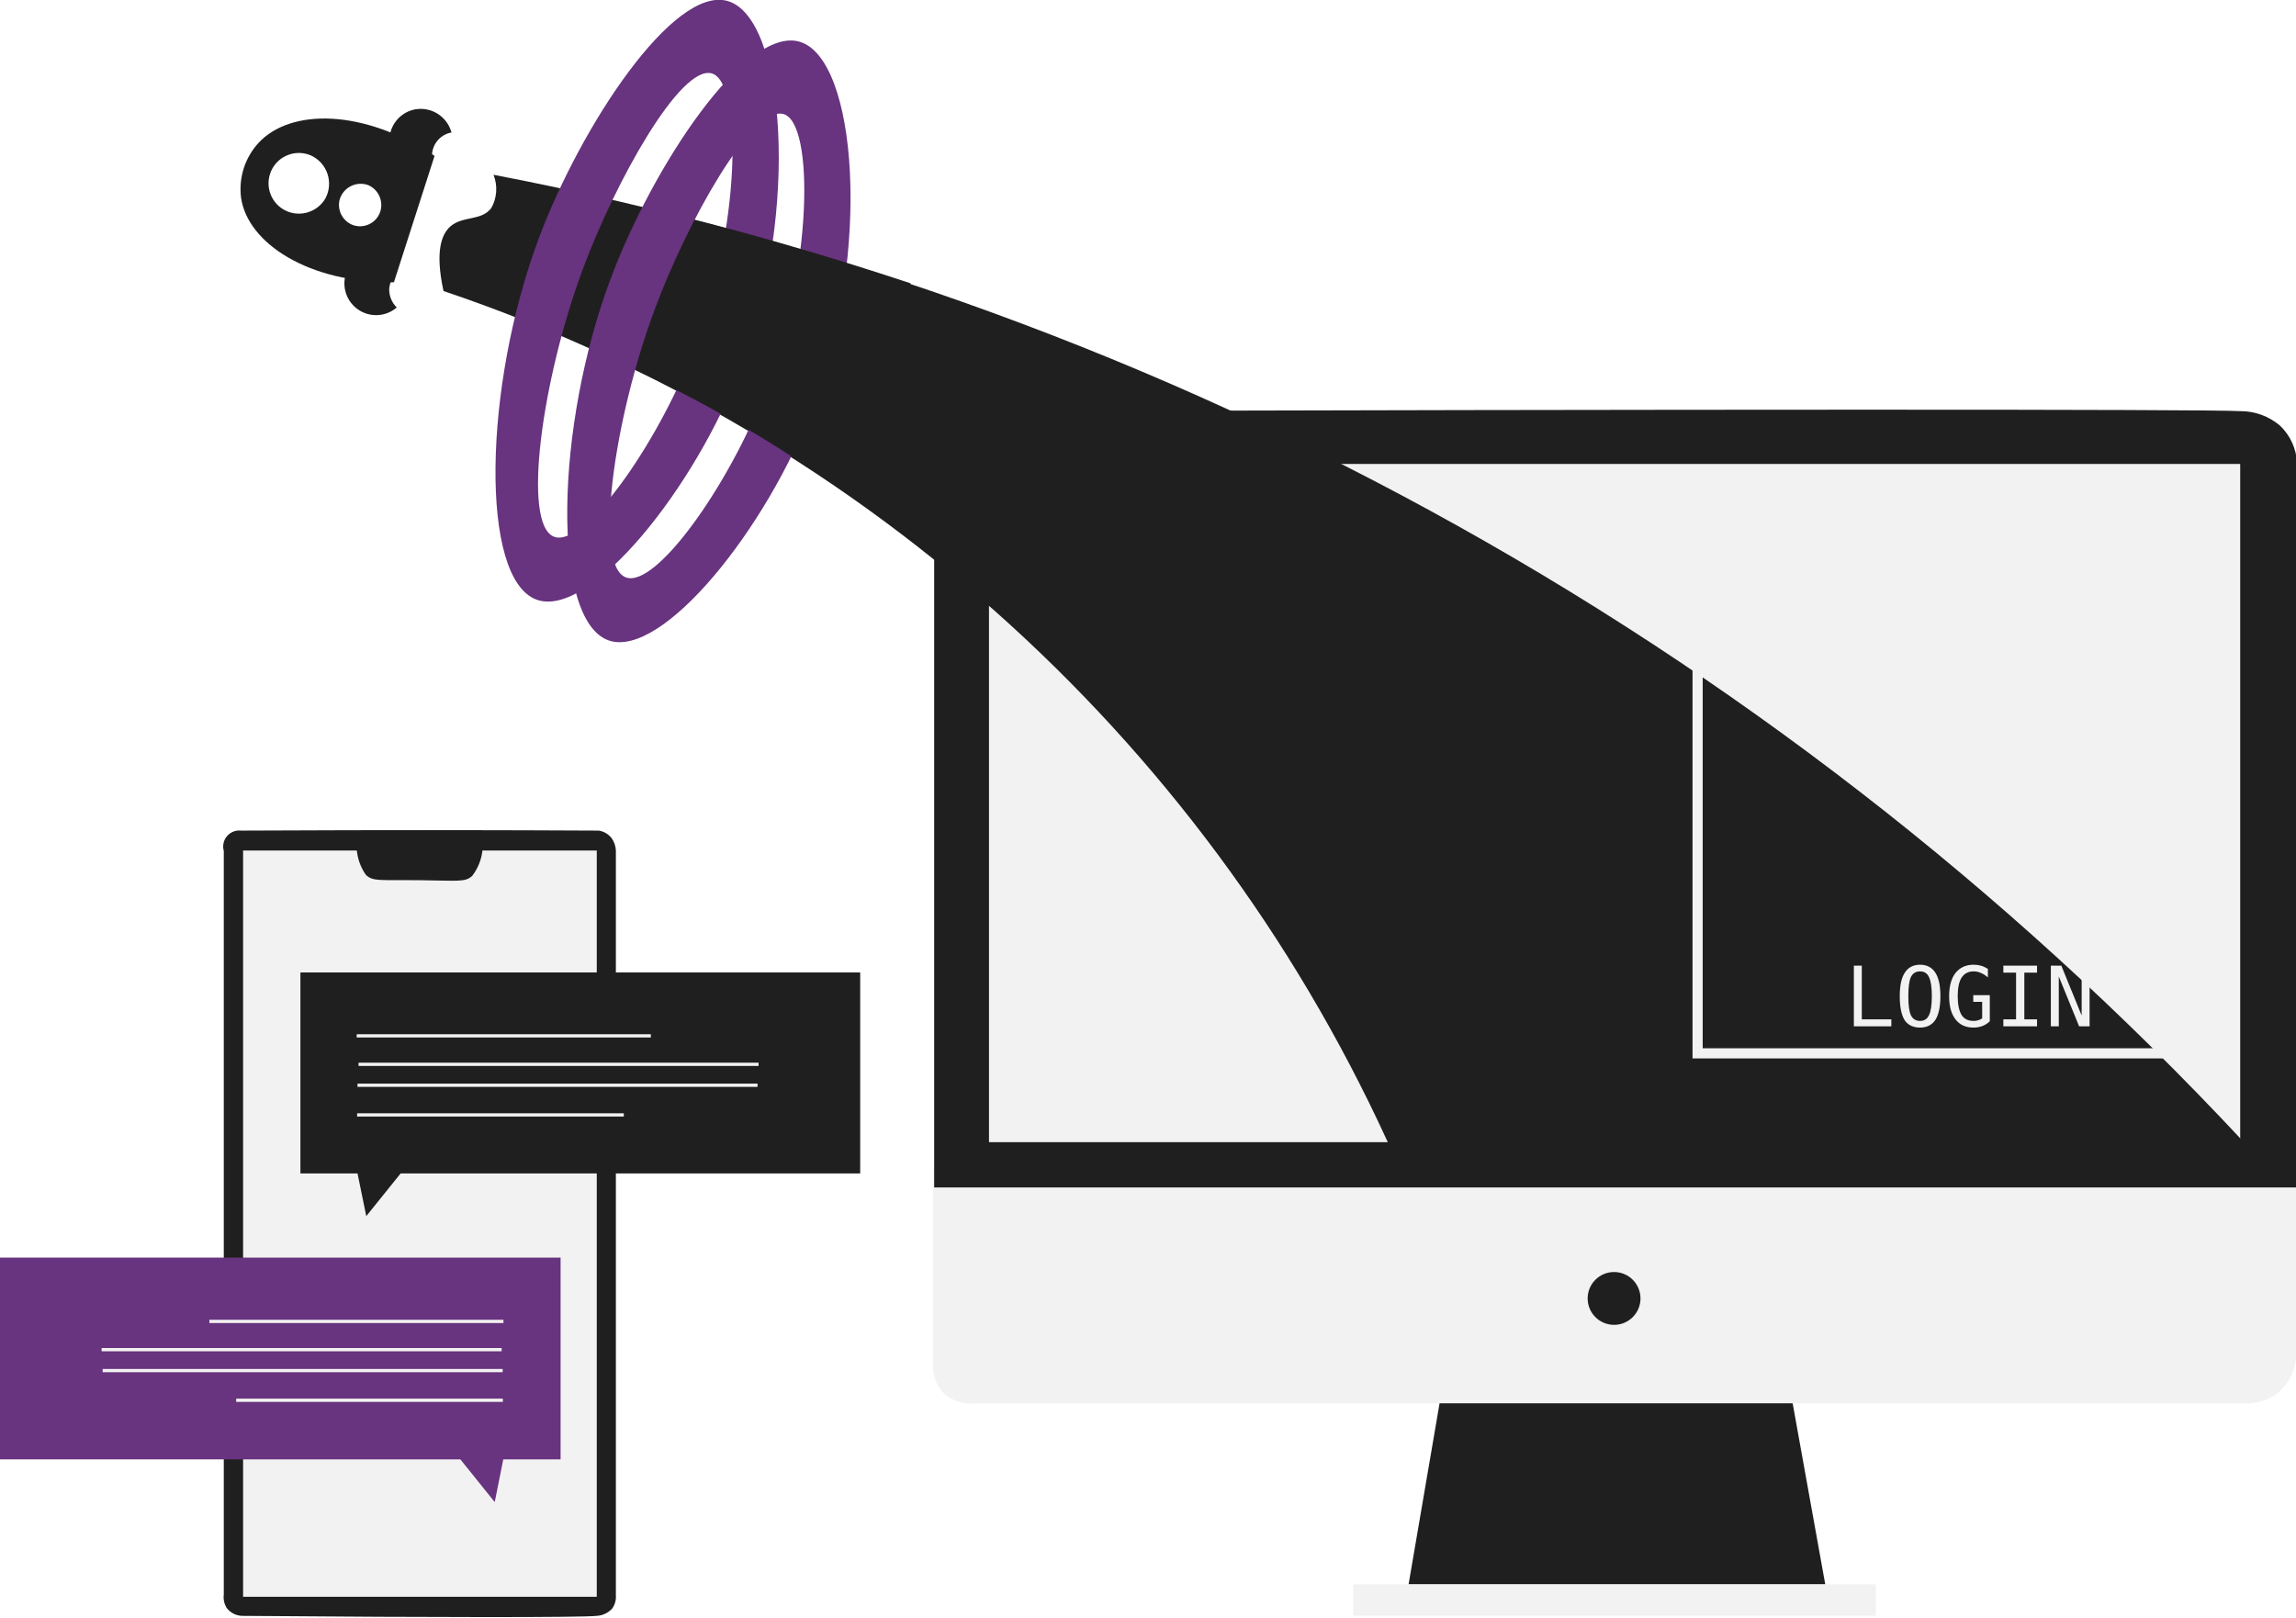
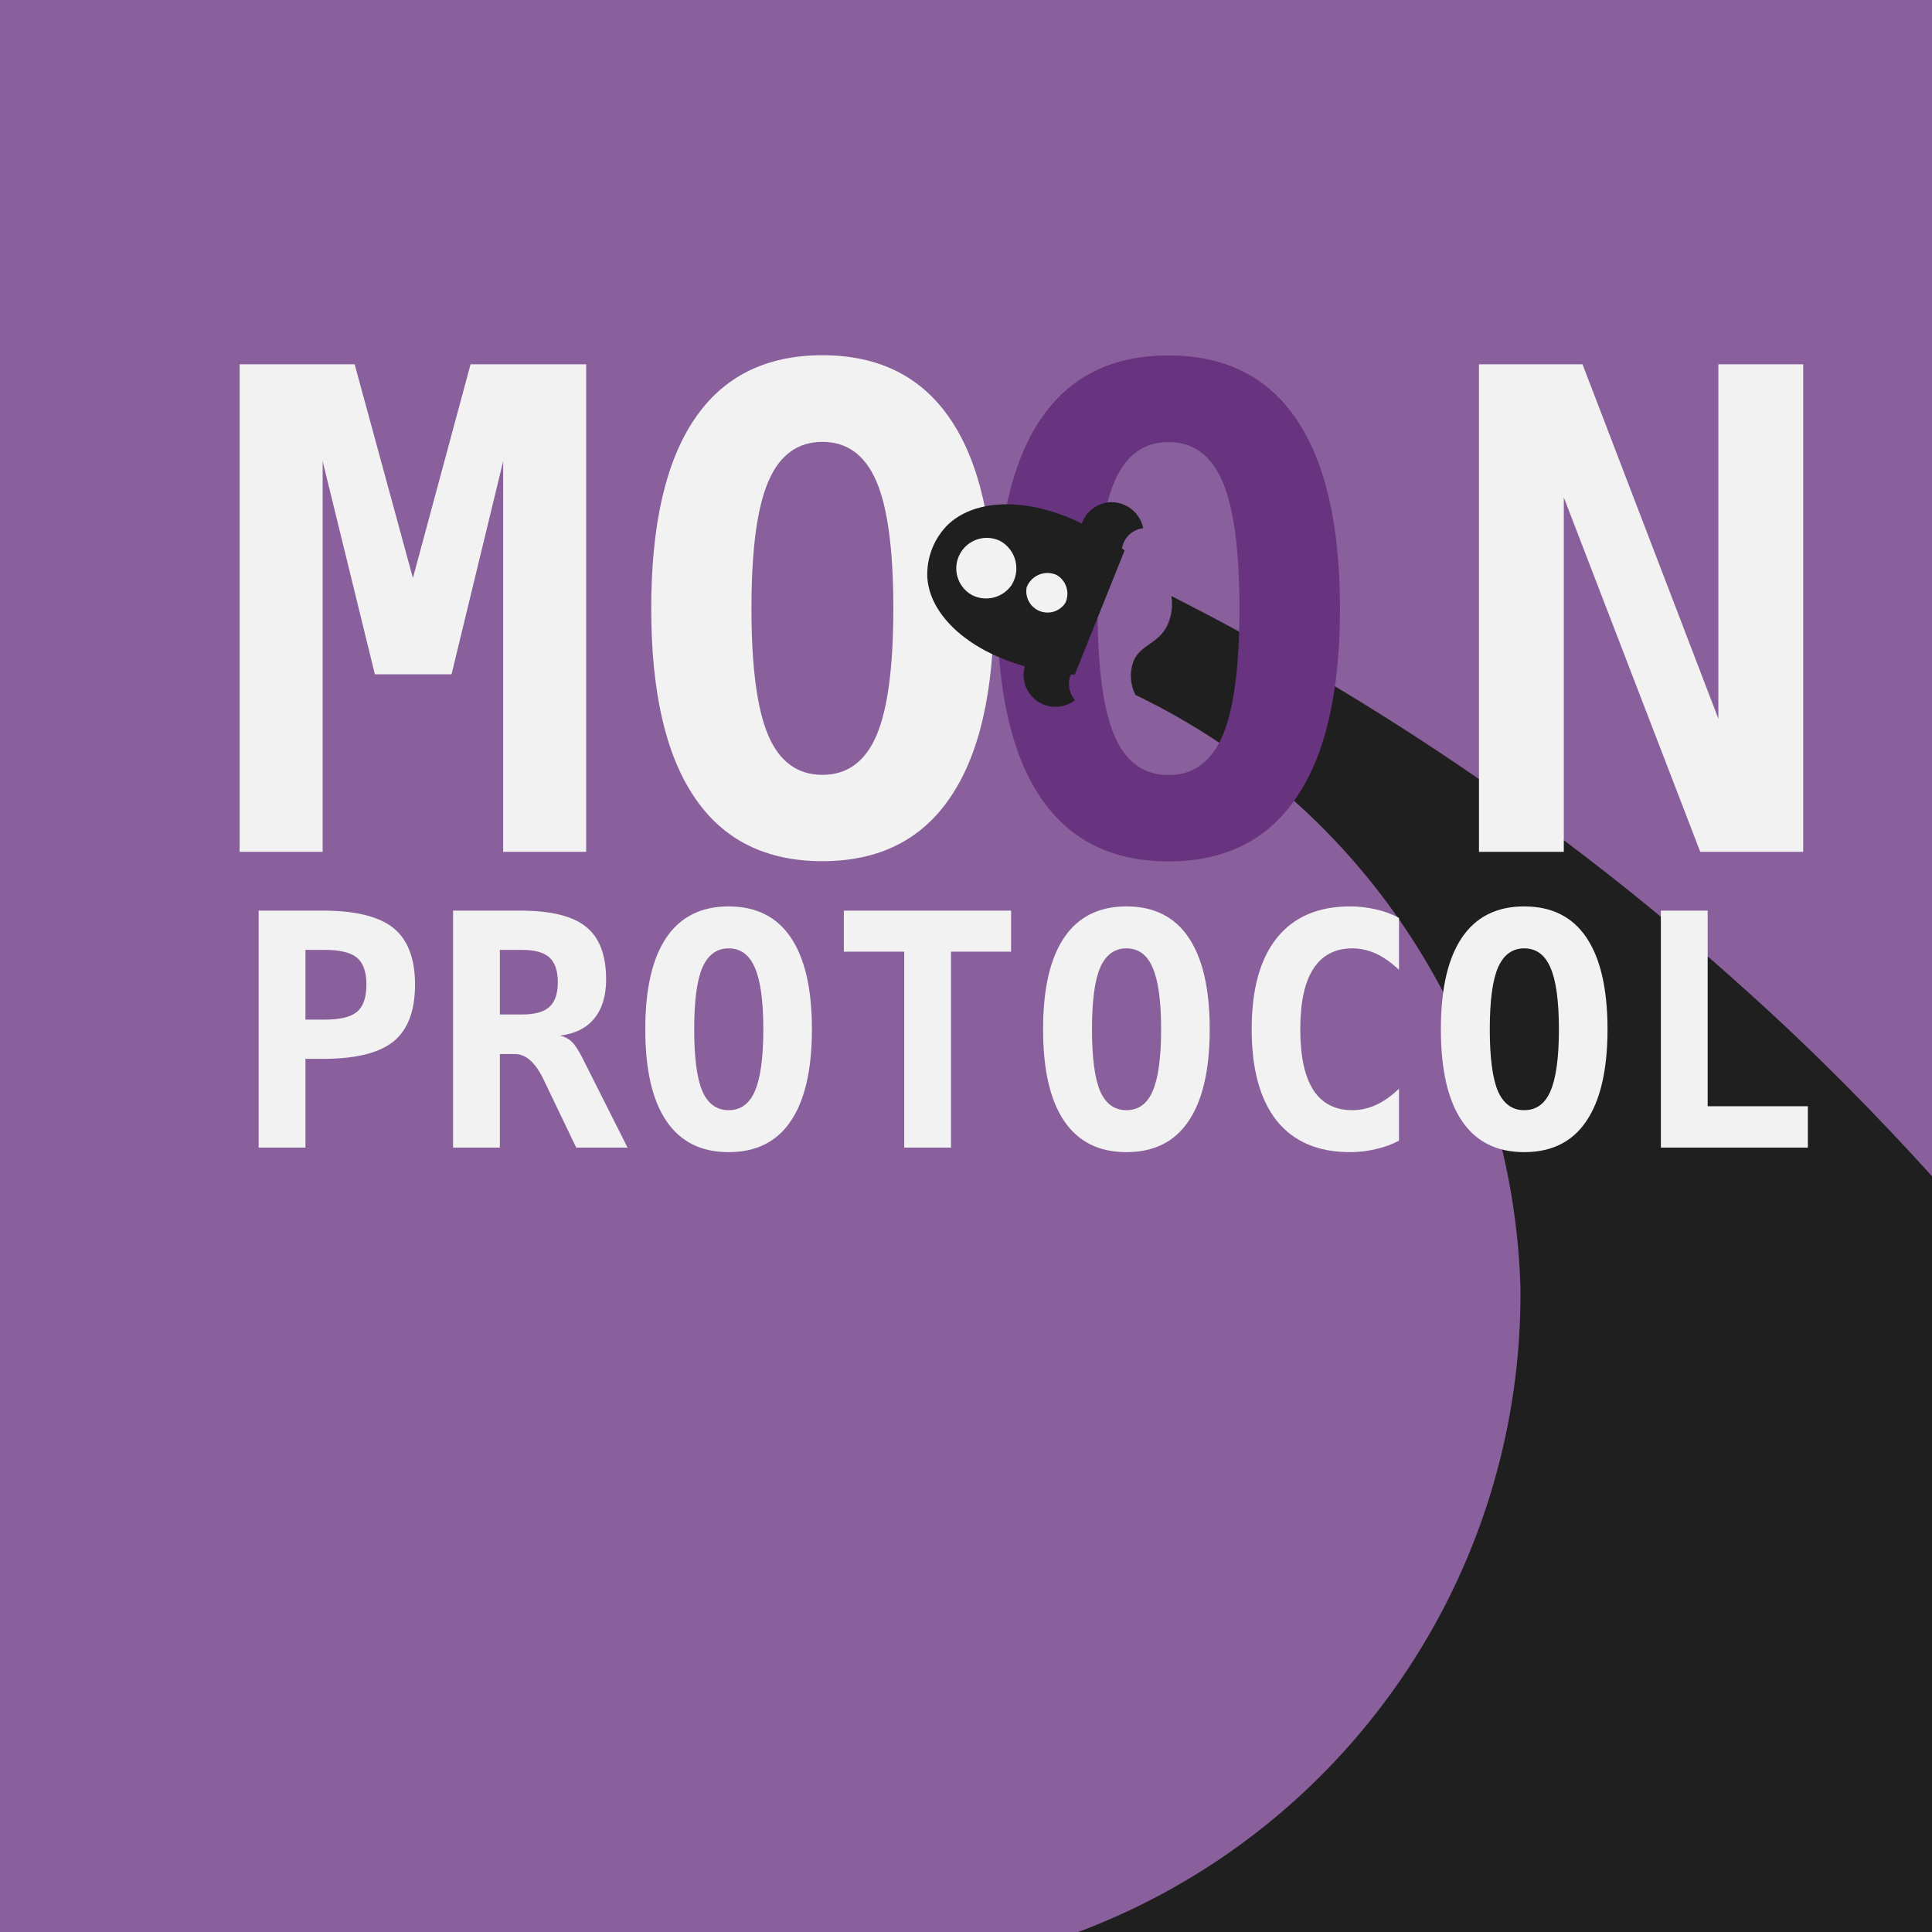
- <svg xmlns="http://www.w3.org/2000/svg" id="a2acefd9-2277-4e77-83fe-acb2ef12b2cd" data-name="Layer 2" viewBox="0 0 112.96 79.57">
+ <svg xmlns="http://www.w3.org/2000/svg" id="a48aa38e-c889-4823-9b1e-cb2770583c28" data-name="Layer 4" viewBox="0 0 100 100">
  <defs>
-     <style>.e9cc604e-4a92-4c77-b4d6-84bfbbf1893e{fill:#1f1f1f;}.aa31ae04-2319-45f9-ad5b-ccdfeee73c32,.bc49efec-ef65-45b8-95ca-7c033bdef509{fill:#f2f2f2;}.bf41f04b-cf54-4fa5-8cae-d85dd83f0bd5{fill:#68337f;}.bc49efec-ef65-45b8-95ca-7c033bdef509{font-size:4.09px;font-family:Consolas;letter-spacing:0em;}.b3b853ba-a2b4-4fb2-8d7c-cbd72c4f27ee{fill:none;stroke:#f2f2f2;stroke-miterlimit:10;stroke-width:0.5px;}</style>
+     <style>.e78df134-1df3-4cb3-8ac0-8ecf50be72bd,.e882e406-d6cc-4b9d-9666-ae6e84a3251c{fill:#68337f;}.e78df134-1df3-4cb3-8ac0-8ecf50be72bd{opacity:0.78;}.a27b1651-afe6-4033-8d0a-5872cbe18889{fill:#1f1f1f;}.ae57a1b0-db8c-48a5-a5b2-5d5a1f207143,.e882e406-d6cc-4b9d-9666-ae6e84a3251c{font-size:34.63px;letter-spacing:0.01em;}.ae57a1b0-db8c-48a5-a5b2-5d5a1f207143,.fe81d1cf-7246-416d-9417-10045ff61a14,.ff611938-188c-4d84-b98a-164db37564f3{fill:#f2f2f2;}.ae57a1b0-db8c-48a5-a5b2-5d5a1f207143,.e882e406-d6cc-4b9d-9666-ae6e84a3251c,.ff611938-188c-4d84-b98a-164db37564f3{font-family:Consolas-Bold, Consolas;font-weight:700;}.ff611938-188c-4d84-b98a-164db37564f3{font-size:16.82px;letter-spacing:0.01em;}</style>
  </defs>
-   <path class="e9cc604e-4a92-4c77-b4d6-84bfbbf1893e" d="M171.15,95.22h-20.5l1.54-9,17.34,0Z" transform="translate(-81.35 -17.26)" />
-   <path class="aa31ae04-2319-45f9-ad5b-ccdfeee73c32" d="M193.44,85.78a2.46,2.46,0,0,1-1.65.53H129.4a2.11,2.11,0,0,1-1.57-.44,1.89,1.89,0,0,1-.57-1.39V74.66h67.05V84.1A2.55,2.55,0,0,1,193.44,85.78Z" transform="translate(-81.35 -17.26)" />
-   <path class="e9cc604e-4a92-4c77-b4d6-84bfbbf1893e" d="M194.31,75.69h-67V39.87a2.53,2.53,0,0,1,.7-1.63,2.49,2.49,0,0,1,1.73-.75c34.66-.09,60-.1,61.84,0a3,3,0,0,1,1.94.71,2.71,2.71,0,0,1,.84,1.83Z" transform="translate(-81.35 -17.26)" />
-   <rect class="aa31ae04-2319-45f9-ad5b-ccdfeee73c32" x="48.66" y="22.84" width="61.55" height="33.35" />
-   <circle class="e9cc604e-4a92-4c77-b4d6-84bfbbf1893e" cx="79.41" cy="63.89" r="1.3" />
-   <rect class="aa31ae04-2319-45f9-ad5b-ccdfeee73c32" x="66.58" y="77.96" width="25.71" height="1.54" />
-   <rect class="aa31ae04-2319-45f9-ad5b-ccdfeee73c32" x="48.66" y="22.84" width="61.55" height="33.35" />
-   <path class="e9cc604e-4a92-4c77-b4d6-84bfbbf1893e" d="M111.46,96.42a1.13,1.13,0,0,1-.76.35c-.71.08-7.77.08-17.39,0a1,1,0,0,1-.8-.38,1,1,0,0,1-.15-.67c0-20.84,0-35.91,0-36.59a.79.79,0,0,1,.85-1c.67,0,7.82-.05,17.6,0a1,1,0,0,1,.63.37,1.15,1.15,0,0,1,.21.6c0,.87,0,34.08,0,36.65A1,1,0,0,1,111.46,96.42Z" transform="translate(-81.35 -17.26)" />
-   <rect class="aa31ae04-2319-45f9-ad5b-ccdfeee73c32" x="11.96" y="41.85" width="17.4" height="36.72" />
-   <path class="e9cc604e-4a92-4c77-b4d6-84bfbbf1893e" d="M105,58.13a2.5,2.5,0,0,1-.42,2.23c-.35.32-.69.23-2.62.21s-2.24.07-2.6-.25A2.51,2.51,0,0,1,99,58.14Z" transform="translate(-81.35 -17.26)" />
-   <path class="e9cc604e-4a92-4c77-b4d6-84bfbbf1893e" d="M123.67,75H101.06l-1.69,2.1L98.94,75H96.13V65.11h27.54Z" transform="translate(-81.35 -17.26)" />
-   <rect class="aa31ae04-2319-45f9-ad5b-ccdfeee73c32" x="17.55" y="50.89" width="14.47" height="0.16" />
-   <rect class="aa31ae04-2319-45f9-ad5b-ccdfeee73c32" x="17.64" y="52.29" width="19.68" height="0.16" />
-   <rect class="aa31ae04-2319-45f9-ad5b-ccdfeee73c32" x="17.59" y="53.32" width="19.68" height="0.16" />
-   <rect class="aa31ae04-2319-45f9-ad5b-ccdfeee73c32" x="17.57" y="54.78" width="13.12" height="0.16" />
-   <path class="bf41f04b-cf54-4fa5-8cae-d85dd83f0bd5" d="M81.35,89.07H104l1.69,2.1.42-2.1h2.82V79.14H81.35Z" transform="translate(-81.35 -17.26)" />
-   <rect class="aa31ae04-2319-45f9-ad5b-ccdfeee73c32" x="91.65" y="82.18" width="14.47" height="0.16" transform="translate(116.42 147.28) rotate(-180)" />
-   <rect class="aa31ae04-2319-45f9-ad5b-ccdfeee73c32" x="86.35" y="83.59" width="19.68" height="0.16" transform="translate(111.03 150.08) rotate(-180)" />
-   <rect class="aa31ae04-2319-45f9-ad5b-ccdfeee73c32" x="86.4" y="84.61" width="19.68" height="0.16" transform="translate(111.13 152.13) rotate(-180)" />
-   <rect class="aa31ae04-2319-45f9-ad5b-ccdfeee73c32" x="92.98" y="86.07" width="13.12" height="0.16" transform="translate(117.72 155.05) rotate(-180)" />
-   <path class="e9cc604e-4a92-4c77-b4d6-84bfbbf1893e" d="M146.63-22.79" transform="translate(-81.35 -17.26)" />
-   <path class="e9cc604e-4a92-4c77-b4d6-84bfbbf1893e" d="M103.17,31.58A78.8,78.8,0,0,1,150,74.29l42.75.26a158.47,158.47,0,0,0-87.12-48.69,1.9,1.9,0,0,1-.11,1.64c-.49.64-1.38.37-2,.89C103.08,28.77,102.74,29.6,103.17,31.58Z" transform="translate(-81.35 -17.26)" />
-   <path class="bf41f04b-cf54-4fa5-8cae-d85dd83f0bd5" d="M117.15,17.31c-2.66-.76-7.21,6.12-9.29,11.67-2.73,7.28-2.92,16.79-.1,17.79,2.62.93,7.79-5.45,10.09-11.56C120.69,27.64,120,18.13,117.15,17.31Zm-8.54,26.36c-1.59-.6-.61-7.74,1.43-13.21,1.59-4.27,4.78-10,6.32-9.59s1.44,7.67-.89,13.64C113.65,39.21,110.07,44.23,108.61,43.67Z" transform="translate(-81.35 -17.26)" />
-   <path class="bf41f04b-cf54-4fa5-8cae-d85dd83f0bd5" d="M120.68,19.31c-2.66-.76-7.21,6.11-9.29,11.67-2.73,7.27-2.92,16.79-.1,17.79,2.62.92,7.79-5.46,10.09-11.57C124.22,29.64,123.53,20.13,120.68,19.31Zm-8.54,26.36c-1.59-.6-.61-7.74,1.43-13.21,1.59-4.28,4.78-10,6.32-9.59s1.44,7.67-.89,13.64C117.18,41.21,113.6,46.22,112.14,45.67Z" transform="translate(-81.35 -17.26)" />
-   <path class="e9cc604e-4a92-4c77-b4d6-84bfbbf1893e" d="M112.6,35.46l2.92-7.39c1.36.35,2.75.72,4.16,1.13,2.25.64,4.41,1.32,6.47,2l-4.33,9.53c-1.35-.92-2.83-1.87-4.46-2.8S114.11,36.17,112.6,35.46Z" transform="translate(-81.35 -17.26)" />
-   <path class="e9cc604e-4a92-4c77-b4d6-84bfbbf1893e" d="M103.56,23.77a1.57,1.57,0,0,0-1.78-1.13,1.55,1.55,0,0,0-1.27,1.59,4.58,4.58,0,0,1,1.22.33,4.91,4.91,0,0,1,.88.5,1.17,1.17,0,0,1,1-1.29Z" transform="translate(-81.35 -17.26)" />
-   <path class="e9cc604e-4a92-4c77-b4d6-84bfbbf1893e" d="M94.07,24.29a3.36,3.36,0,0,0-.86,2.7c.32,2.23,3.31,4.2,7.52,4.16l2-6.22C99.24,22.61,95.64,22.59,94.07,24.29Zm1.39,3.36a1.49,1.49,0,0,1,1.19-2.74,1.53,1.53,0,0,1,.7,2.13A1.51,1.51,0,0,1,95.46,27.65Zm4.59.05a1.05,1.05,0,0,1-1.32.64,1.06,1.06,0,0,1-.67-1.26,1.08,1.08,0,0,1,1.41-.71A1.07,1.07,0,0,1,100.05,27.7Z" transform="translate(-81.35 -17.26)" />
-   <path class="e9cc604e-4a92-4c77-b4d6-84bfbbf1893e" d="M100.87,32.39a1.56,1.56,0,0,1-2.3-2.07,4.3,4.3,0,0,0,1.2.4,4.75,4.75,0,0,0,1,.07,1.29,1.29,0,0,0-.27.65A1.24,1.24,0,0,0,100.87,32.39Z" transform="translate(-81.35 -17.26)" />
-   <text class="bc49efec-ef65-45b8-95ca-7c033bdef509" transform="translate(90.77 50.5)">LOGIN</text>
-   <rect class="b3b853ba-a2b4-4fb2-8d7c-cbd72c4f27ee" x="83.52" y="29.61" width="23.16" height="22.22" />
+   <rect class="e78df134-1df3-4cb3-8ac0-8ecf50be72bd" width="100" height="100" />
+   <path class="a27b1651-afe6-4033-8d0a-5872cbe18889" d="M100,60.88c-2.84-3.14-6-6.36-9.58-9.58A136.63,136.63,0,0,0,60.63,30.85a2.63,2.63,0,0,1-.2,1.5c-.47,1-1.43,1-1.78,1.92a2.2,2.2,0,0,0,.12,1.7A35.16,35.16,0,0,1,78.7,66.74,35.29,35.29,0,0,1,55.81,100H100Z" transform="translate(0 0)" />
+   <text class="ae57a1b0-db8c-48a5-a5b2-5d5a1f207143" transform="translate(10.95 44.09)">MO N</text>
+   <text class="e882e406-d6cc-4b9d-9666-ae6e84a3251c" transform="translate(50.06 44.1)">O</text>
+   <text class="ff611938-188c-4d84-b98a-164db37564f3" transform="translate(12.06 59.4)">PROTOCOL</text>
+   <ellipse class="fe81d1cf-7246-416d-9417-10045ff61a14" cx="52.61" cy="30.09" rx="2.54" ry="3.47" transform="translate(18.68 80.32) rotate(-85.73)" />
+   <path class="a27b1651-afe6-4033-8d0a-5872cbe18889" d="M59.17,27.33A1.68,1.68,0,0,0,57.38,26a1.66,1.66,0,0,0-1.48,1.59,4.84,4.84,0,0,1,1.26.45,4.38,4.38,0,0,1,.9.59,1.25,1.25,0,0,1,1.11-1.29Z" transform="translate(0 0)" />
+   <path class="a27b1651-afe6-4033-8d0a-5872cbe18889" d="M49.09,27.13A3.62,3.62,0,0,0,48,29.92c.17,2.38,3.18,4.7,7.63,5l2.58-6.43C54.69,25.76,50.89,25.46,49.09,27.13Zm1.2,3.66A1.58,1.58,0,0,1,51.77,28a1.62,1.62,0,0,1,.57,2.31A1.6,1.6,0,0,1,50.29,30.79Zm4.85.42a1.1,1.1,0,0,1-2-.81,1.15,1.15,0,0,1,1.55-.64A1.12,1.12,0,0,1,55.14,31.21Z" transform="translate(0 0)" />
+   <path class="a27b1651-afe6-4033-8d0a-5872cbe18889" d="M55.64,36.24a1.65,1.65,0,0,1-2.27-2.37,5.16,5.16,0,0,0,1.24.51,4.71,4.71,0,0,0,1.06.16,1.36,1.36,0,0,0-.33.66A1.33,1.33,0,0,0,55.64,36.24Z" transform="translate(0 0)" />
</svg>
